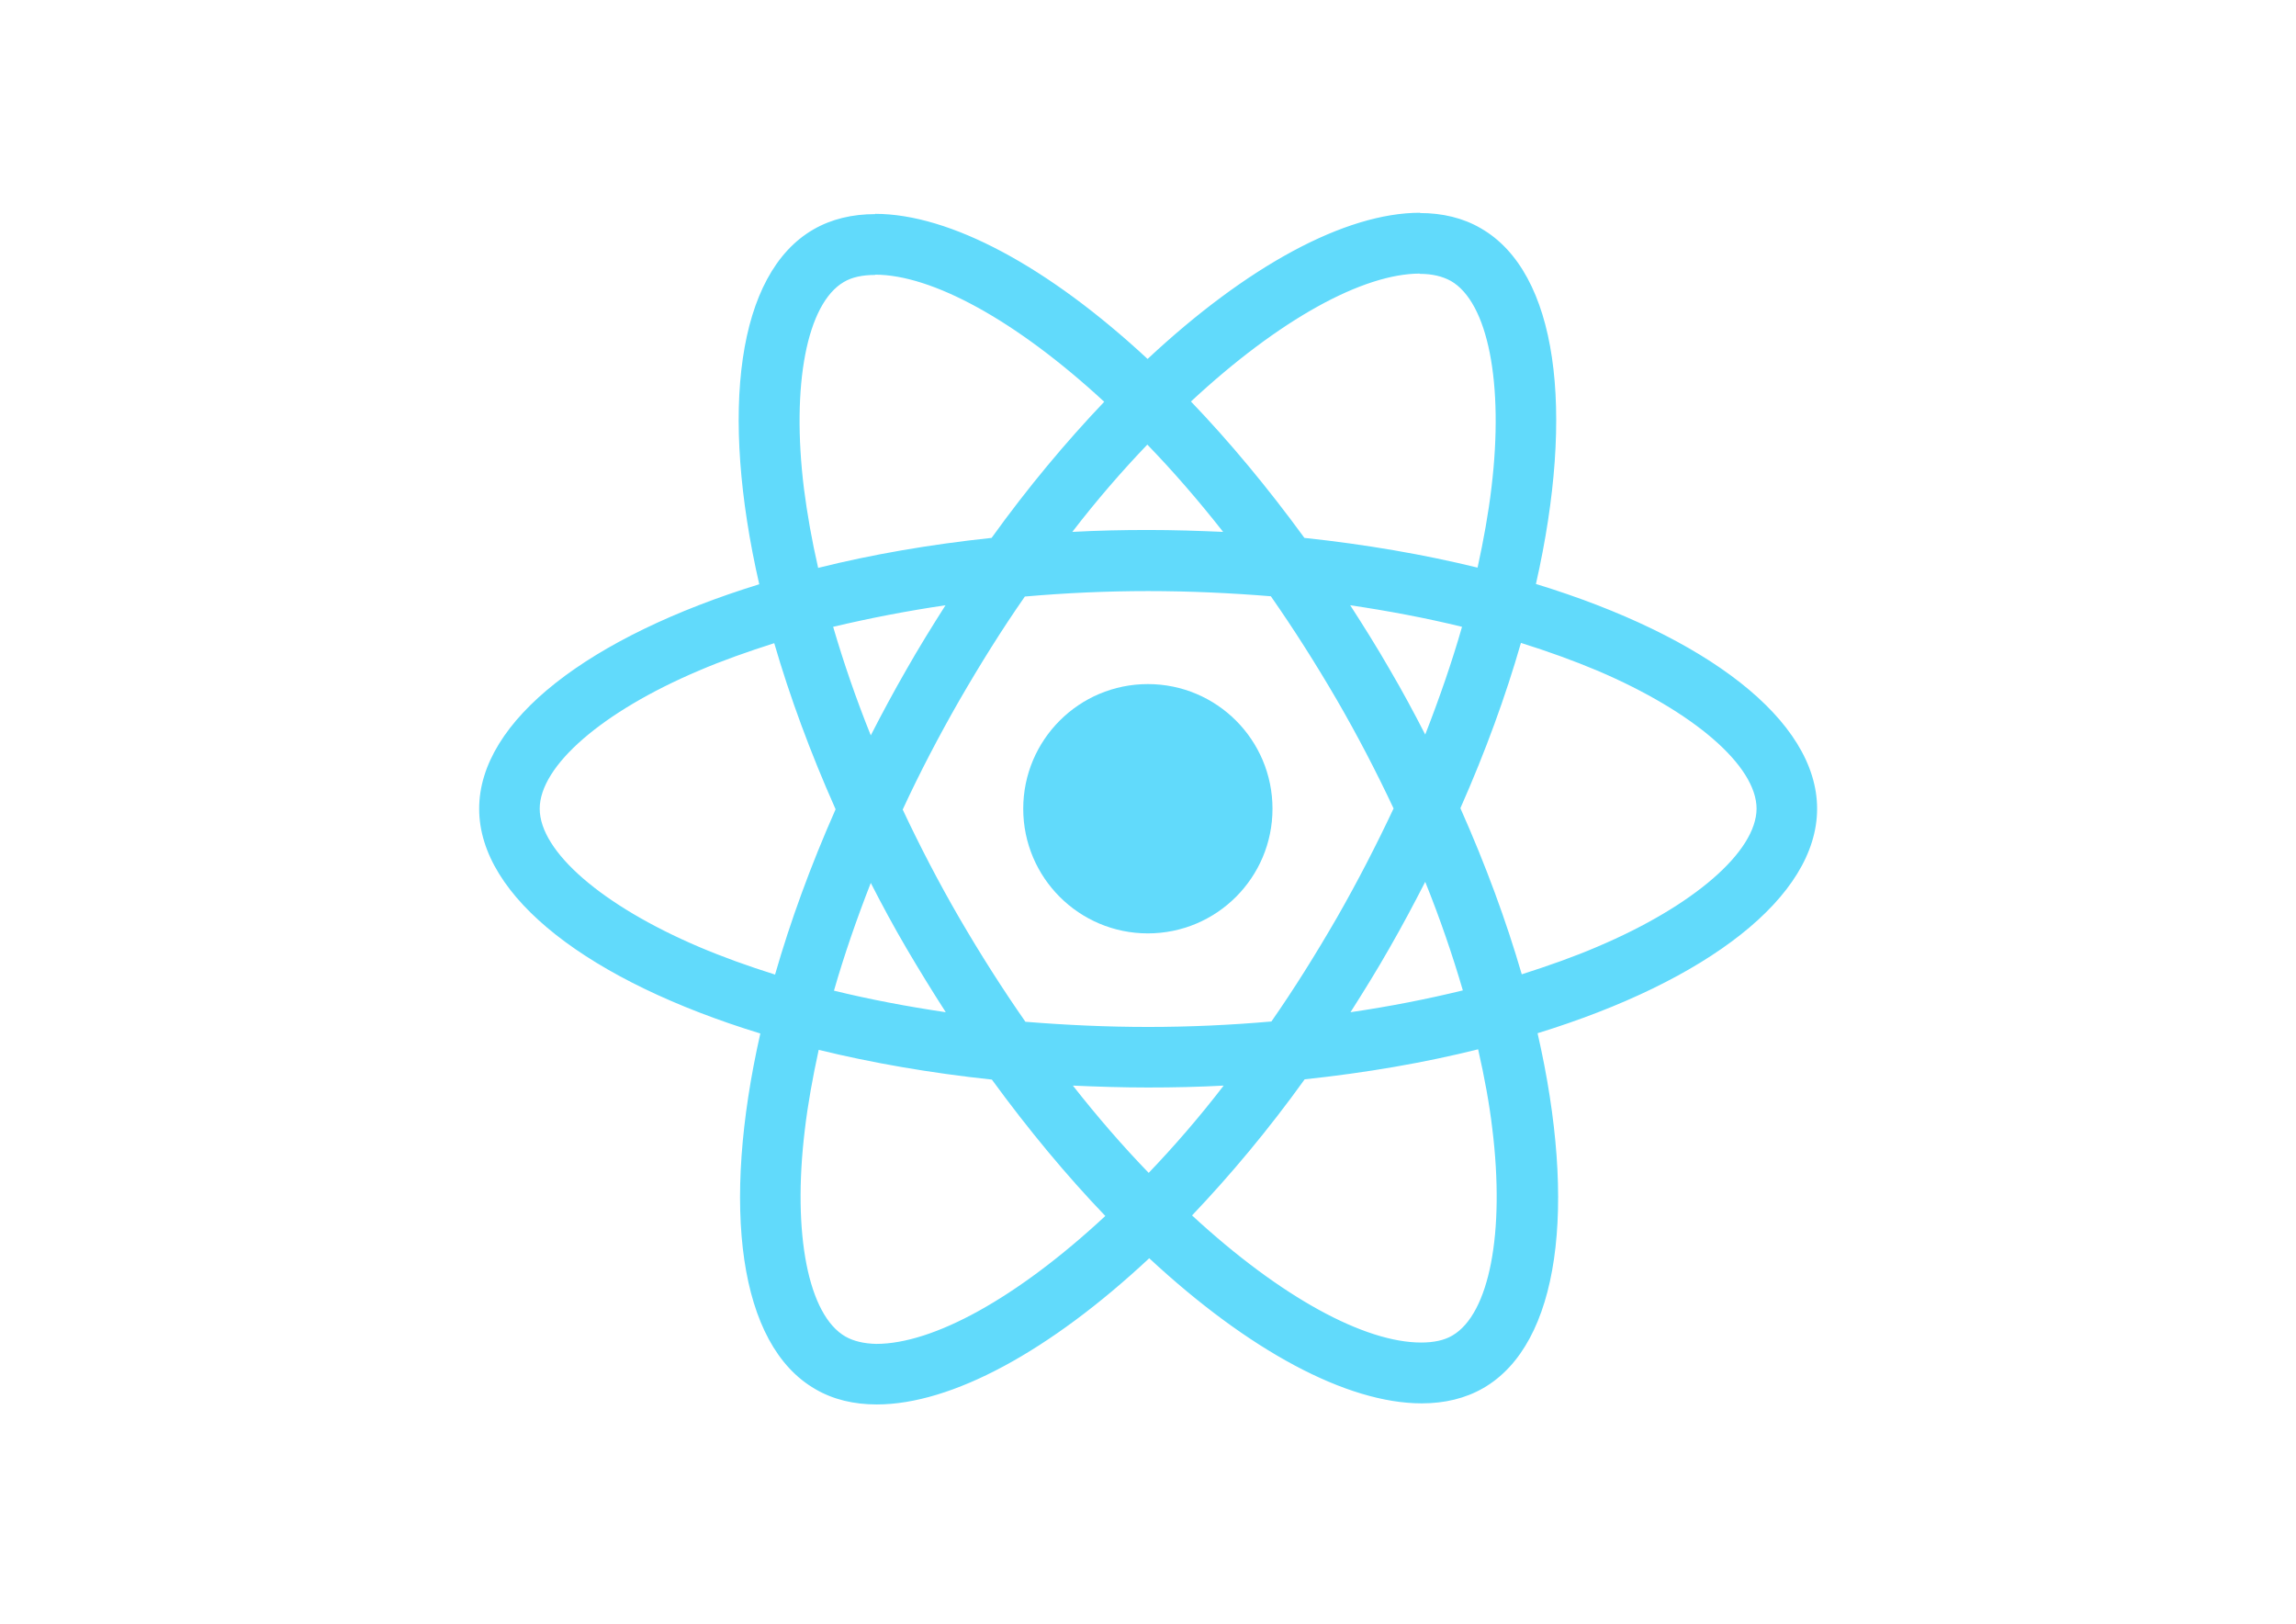
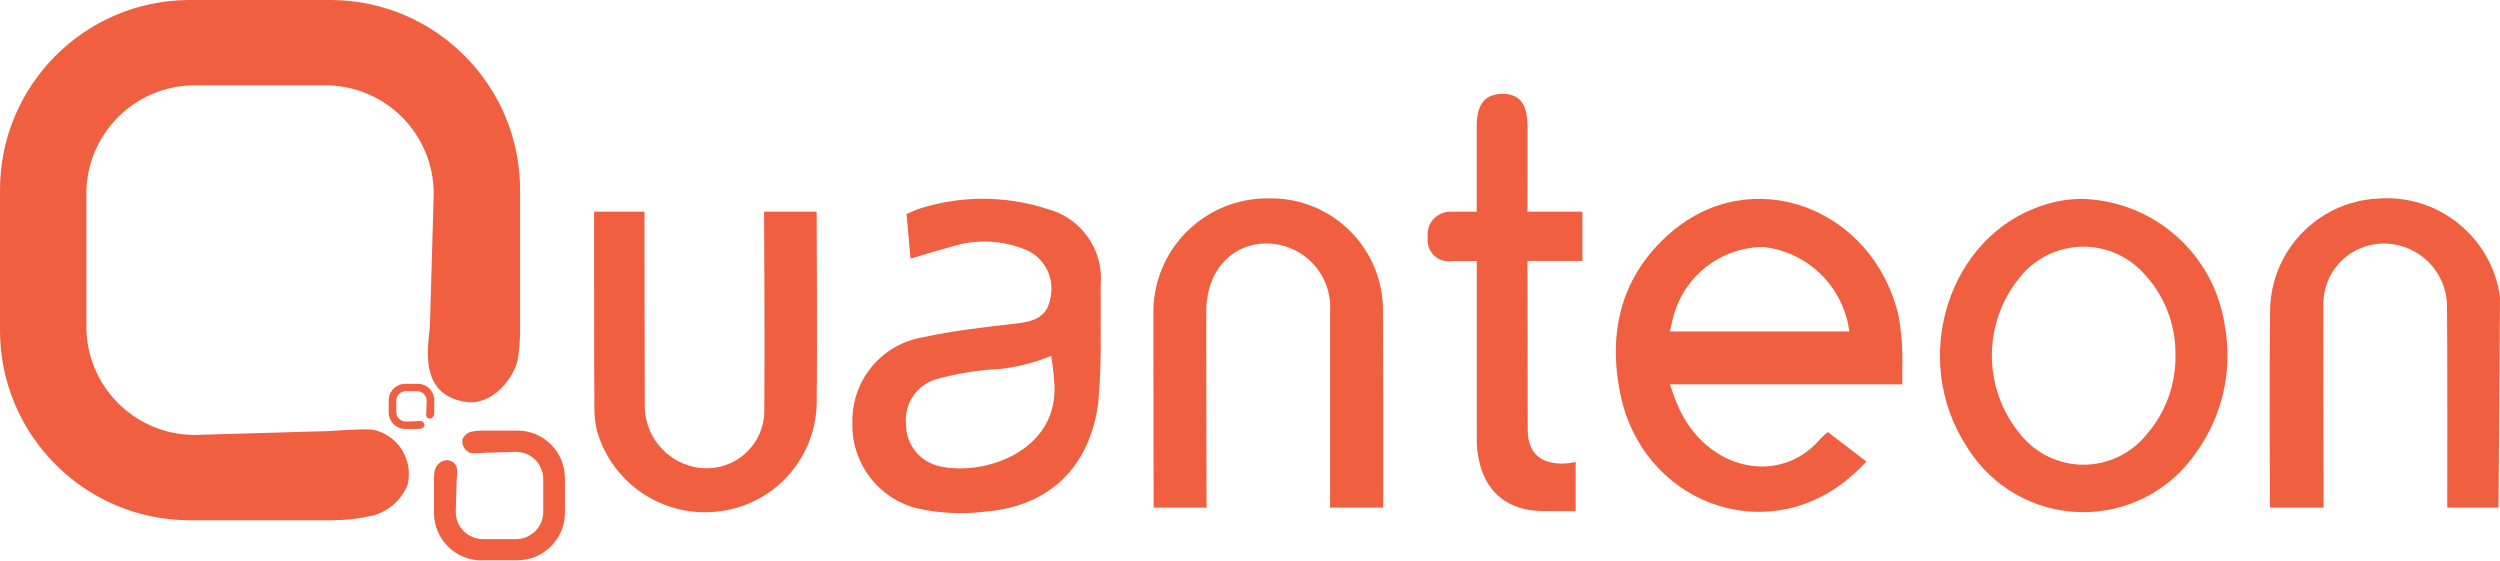
- <svg xmlns="http://www.w3.org/2000/svg" viewBox="0 0 841.9 595.3">
-   <g fill="#61DAFB">
-     <path d="M666.3 296.5c0-32.5-40.7-63.3-103.1-82.4 14.4-63.6 8-114.2-20.2-130.4-6.5-3.8-14.1-5.6-22.4-5.6v22.3c4.6 0 8.3.9 11.4 2.6 13.6 7.8 19.5 37.5 14.9 75.7-1.1 9.4-2.9 19.3-5.1 29.4-19.6-4.8-41-8.5-63.5-10.9-13.5-18.5-27.5-35.3-41.6-50 32.6-30.3 63.2-46.9 84-46.9V78c-27.5 0-63.5 19.6-99.9 53.6-36.4-33.8-72.4-53.2-99.9-53.2v22.3c20.7 0 51.4 16.5 84 46.6-14 14.7-28 31.4-41.3 49.9-22.6 2.4-44 6.1-63.6 11-2.3-10-4-19.7-5.2-29-4.7-38.2 1.1-67.9 14.6-75.8 3-1.8 6.9-2.6 11.5-2.6V78.5c-8.4 0-16 1.8-22.6 5.6-28.1 16.2-34.4 66.7-19.9 130.1-62.2 19.2-102.7 49.9-102.7 82.3 0 32.5 40.7 63.3 103.1 82.4-14.4 63.6-8 114.2 20.2 130.4 6.5 3.8 14.1 5.6 22.5 5.6 27.5 0 63.5-19.6 99.9-53.6 36.4 33.8 72.4 53.2 99.9 53.2 8.4 0 16-1.8 22.6-5.6 28.1-16.2 34.4-66.7 19.9-130.1 62-19.1 102.5-49.9 102.5-82.3zm-130.2-66.7c-3.7 12.9-8.3 26.2-13.5 39.5-4.1-8-8.4-16-13.1-24-4.6-8-9.5-15.8-14.4-23.4 14.2 2.1 27.9 4.7 41 7.9zm-45.8 106.5c-7.8 13.5-15.8 26.3-24.1 38.2-14.9 1.3-30 2-45.2 2-15.1 0-30.2-.7-45-1.9-8.3-11.9-16.4-24.6-24.2-38-7.6-13.1-14.5-26.4-20.8-39.8 6.2-13.4 13.2-26.8 20.7-39.9 7.8-13.5 15.8-26.3 24.1-38.2 14.9-1.3 30-2 45.2-2 15.1 0 30.2.7 45 1.9 8.3 11.9 16.4 24.6 24.2 38 7.6 13.1 14.5 26.4 20.8 39.8-6.3 13.4-13.2 26.8-20.7 39.9zm32.3-13c5.4 13.4 10 26.8 13.8 39.8-13.1 3.2-26.9 5.9-41.2 8 4.9-7.7 9.8-15.6 14.4-23.7 4.6-8 8.9-16.1 13-24.1zM421.2 430c-9.3-9.6-18.6-20.3-27.8-32 9 .4 18.2.7 27.5.7 9.4 0 18.7-.2 27.8-.7-9 11.7-18.3 22.4-27.5 32zm-74.4-58.9c-14.2-2.1-27.9-4.7-41-7.9 3.7-12.9 8.3-26.2 13.5-39.5 4.1 8 8.4 16 13.1 24 4.7 8 9.5 15.8 14.4 23.4zM420.7 163c9.3 9.6 18.6 20.3 27.8 32-9-.4-18.2-.7-27.5-.7-9.4 0-18.7.2-27.8.7 9-11.7 18.3-22.4 27.5-32zm-74 58.9c-4.9 7.7-9.8 15.6-14.4 23.7-4.6 8-8.9 16-13 24-5.4-13.4-10-26.8-13.8-39.8 13.1-3.1 26.9-5.8 41.2-7.9zm-90.5 125.2c-35.4-15.1-58.3-34.9-58.3-50.6 0-15.7 22.9-35.6 58.3-50.6 8.6-3.7 18-7 27.7-10.1 5.7 19.6 13.2 40 22.5 60.9-9.2 20.8-16.6 41.1-22.2 60.6-9.9-3.1-19.3-6.5-28-10.2zM310 490c-13.6-7.8-19.5-37.5-14.9-75.7 1.1-9.4 2.9-19.3 5.1-29.4 19.6 4.8 41 8.5 63.5 10.9 13.5 18.5 27.5 35.3 41.6 50-32.6 30.3-63.2 46.9-84 46.9-4.5-.1-8.3-1-11.3-2.7zm237.2-76.2c4.7 38.2-1.1 67.9-14.6 75.8-3 1.8-6.9 2.6-11.5 2.6-20.7 0-51.4-16.5-84-46.6 14-14.7 28-31.4 41.3-49.9 22.6-2.4 44-6.1 63.6-11 2.3 10.1 4.1 19.8 5.2 29.1zm38.5-66.7c-8.6 3.7-18 7-27.7 10.1-5.7-19.6-13.2-40-22.5-60.9 9.2-20.8 16.6-41.1 22.2-60.6 9.9 3.1 19.3 6.5 28.1 10.2 35.4 15.1 58.3 34.9 58.3 50.6-.1 15.7-23 35.6-58.4 50.6zM320.8 78.4z" />
-     <circle cx="420.9" cy="296.5" r="45.7" />
-     <path d="M520.5 78.1z" />
+ <svg xmlns="http://www.w3.org/2000/svg" width="156.176" height="34.999" viewBox="0 0 156.176 34.999">
+   <defs>
+     <clipPath id="clip-path">
+       <path id="Path_3" data-name="Path 3" d="M20.769-158.482H11.9A11.867,11.867,0,0,0,.088-146.562v8.659A11.867,11.867,0,0,0,11.9-125.982h8.869a11.742,11.742,0,0,0,2.579-.285,3.237,3.237,0,0,0,2.2-1.927,2.826,2.826,0,0,0-2.163-3.446c-.834-.078-2.477.109-3.554.109l-7.605.22a6.774,6.774,0,0,1-6.743-6.805v-8.232a6.774,6.774,0,0,1,6.743-6.805h8.213a6.774,6.774,0,0,1,6.743,6.805l-.233,8.086c0,.937-.969,4.434,2.27,4.893,1.6.226,3.048-1.506,3.234-2.789a12.12,12.12,0,0,0,.125-1.744v-8.659a11.867,11.867,0,0,0-11.812-11.921" transform="translate(-0.088 158.482)" fill="#f05f40" clip-rule="evenodd" />
+     </clipPath>
+     <clipPath id="clip-path-2">
+       <path id="Path_2" data-name="Path 2" d="M-75-146.452H113.023V-200H-75Z" transform="translate(75 200)" fill="#f05f40" />
+     </clipPath>
+     <clipPath id="clip-path-3">
+       <path id="Path_6" data-name="Path 6" d="M126.285-29.553h2.231a2.971,2.971,0,0,0,2.971-2.971v-2.158a2.971,2.971,0,0,0-2.971-2.971h-2.231a2.983,2.983,0,0,0-.649.071.812.812,0,0,0-.554.48.782.782,0,0,0,.544.859,6.9,6.9,0,0,0,.894-.027l1.913-.055a1.7,1.7,0,0,1,1.7,1.7v2.052a1.7,1.7,0,0,1-1.7,1.7h-2.066a1.7,1.7,0,0,1-1.7-1.7l.059-2.015c0-.233.244-1.105-.571-1.22a.836.836,0,0,0-.814.7,2.981,2.981,0,0,0-.032.435v2.158a2.971,2.971,0,0,0,2.971,2.971" transform="translate(-123.314 37.653)" fill="#f05f40" clip-rule="evenodd" />
+     </clipPath>
+     <clipPath id="clip-path-4">
+       <path id="Path_5" data-name="Path 5" d="M-75-146.94H113.023V-200H-75Z" transform="translate(75 200)" fill="#f05f40" />
+     </clipPath>
+     <clipPath id="clip-path-5">
+       <path id="Path_9" data-name="Path 9" d="M112.2-50.578h-.776a1.034,1.034,0,0,0-1.034,1.034v.751a1.034,1.034,0,0,0,1.034,1.034h.776a1.032,1.032,0,0,0,.226-.025.283.283,0,0,0,.193-.167.272.272,0,0,0-.189-.3,2.4,2.4,0,0,0-.311.009l-.666.019a.59.59,0,0,1-.59-.59v-.714a.59.59,0,0,1,.59-.59h.719a.59.59,0,0,1,.59.59l-.02.7c0,.081-.085.385.2.424a.291.291,0,0,0,.283-.242,1.049,1.049,0,0,0,.011-.151v-.751a1.034,1.034,0,0,0-1.034-1.034" transform="translate(-110.394 50.578)" fill="#f05f40" clip-rule="evenodd" />
+     </clipPath>
+     <clipPath id="clip-path-7">
+       <path id="Path_12" data-name="Path 12" d="M338.645-84.2h-3.315s.006-8.944,0-12.246a3.988,3.988,0,0,0-3.925-4.252c-2.218-.023-3.8,1.718-3.81,4.208-.008,3.607.018,12.29.018,12.29h-3.305s-.024-9.042-.016-12.454a7.115,7.115,0,0,1,7.161-6.861,7,7,0,0,1,7.18,6.792c.012,1.871.014,12.522.014,12.522" transform="translate(-324.289 103.51)" fill="#f05f40" clip-rule="evenodd" />
+     </clipPath>
+     <clipPath id="clip-path-9">
+       <path id="Path_15" data-name="Path 15" d="M652.464-97.328c-.008,2.978-.094,13.127-.094,13.127h-3.2s.017-9.864-.016-12.531a3.946,3.946,0,0,0-4-3.967,3.78,3.78,0,0,0-3.723,3.948c-.015,3.736.015,12.549.015,12.549h-3.354s-.042-8.915.012-12.29a7.079,7.079,0,0,1,6.676-7.011,7.143,7.143,0,0,1,7.688,6.174" transform="translate(-638.073 103.516)" fill="#f05f40" clip-rule="evenodd" />
+     </clipPath>
+     <clipPath id="clip-path-11">
+       <path id="Path_18" data-name="Path 18" d="M167.086-99.761h3.151s0,8.716.015,12.017a3.911,3.911,0,0,0,3.051,3.921,3.607,3.607,0,0,0,4.418-3.645c.037-3.622-.016-12.293-.016-12.293h3.285s.046,8.711,0,12.085a6.929,6.929,0,0,1-6.288,6.657,7.017,7.017,0,0,1-7.438-5.063,6.426,6.426,0,0,1-.16-1.521c-.019-1.8-.018-12.158-.018-12.158" transform="translate(-167.086 99.761)" fill="#f05f40" clip-rule="evenodd" />
+     </clipPath>
+     <clipPath id="clip-path-13">
+       <path id="Path_21" data-name="Path 21" d="M404.6-122.749h-1.547a1.305,1.305,0,0,1-1.513-1.454,1.424,1.424,0,0,1,1.357-1.626c.5-.006,1.7,0,1.7,0s0-4.328,0-5.391c.009-1.315.507-1.936,1.55-1.968,1.094-.034,1.612.586,1.626,1.993.01,1-.009,5.366-.009,5.366H411.2v3.078h-3.432s.006,7.945.016,10.549c0,2.79,2.995,2.008,2.995,2.008v3.071s-1.964-.006-2.164-.009c-2.445-.05-3.913-1.615-4.015-4.282,0-.073,0-11.337,0-11.337" transform="translate(-401.536 133.188)" fill="#f05f40" clip-rule="evenodd" />
+     </clipPath>
+     <clipPath id="clip-path-15">
+       <path id="Path_24" data-name="Path 24" d="M457.553-95.113l.187-.794a5.855,5.855,0,0,1,5.664-4.486,6.1,6.1,0,0,1,5.364,5.28Zm14.284-1.005c-1.6-6.741-9.127-9.545-14.2-5.194-3.085,2.645-3.972,6.154-3.182,10.068,1.363,6.758,8.876,9.634,14.111,5.44a12.868,12.868,0,0,0,1.273-1.18l-2.414-1.849a4.13,4.13,0,0,0-.465.428c-2.593,3.056-7.474,1.971-9.113-2.589-.133-.371-.289-.819-.289-.819h14.518s.007-.694,0-1.027a15.436,15.436,0,0,0-.238-3.279Z" transform="translate(-454.181 103.398)" fill="#f05f40" clip-rule="evenodd" />
+     </clipPath>
+     <clipPath id="clip-path-17">
+       <path id="Path_27" data-name="Path 27" d="M557.4-88.6a5.049,5.049,0,0,1-7.8-.018,7.71,7.71,0,0,1,.16-10.128,5.084,5.084,0,0,1,7.435-.051,7.256,7.256,0,0,1,2.055,5.138A7.361,7.361,0,0,1,557.4-88.6m4.925-6.9a9.265,9.265,0,0,0-8.838-7.871,7.673,7.673,0,0,0-2.483.391c-5.941,1.89-8.383,9.6-4.78,15.1a8.526,8.526,0,0,0,14.347.312,10.349,10.349,0,0,0,1.754-7.929" transform="translate(-544.541 103.366)" fill="#f05f40" clip-rule="evenodd" />
+     </clipPath>
+     <clipPath id="clip-path-19">
+       <path id="Path_30" data-name="Path 30" d="M245.157-86.732a2.662,2.662,0,0,1-2.119-2.606,2.658,2.658,0,0,1,1.933-2.85,17.728,17.728,0,0,1,3.925-.623,12.009,12.009,0,0,0,3.21-.822s.172,1.06.207,1.842c.185,4.1-4.36,5.68-7.155,5.06M255.2-98.085a4.488,4.488,0,0,0-3.349-4.727,13.012,13.012,0,0,0-8.106.026c-.079.022-.674.291-.674.291l.245,2.79s2.853-.882,3.5-.979a6.759,6.759,0,0,1,3.771.451,2.632,2.632,0,0,1,1.486,2.909c-.173,1.238-1,1.538-2.095,1.664-1.963.227-3.939.441-5.866.862a5.283,5.283,0,0,0-4.424,5.392,5.342,5.342,0,0,0,4,5.289,12.4,12.4,0,0,0,4.375.205c3.984-.339,6.48-2.847,6.985-6.806a42.375,42.375,0,0,0,.15-4.288c0-1.17.008-2.125,0-3.079" transform="translate(-239.691 103.451)" fill="#f05f40" clip-rule="evenodd" />
+     </clipPath>
+   </defs>
+   <g id="Q_Logo_Home_Screen" data-name="Q Logo_Home Screen" transform="translate(-633.905 -120.343)">
+     <g id="Group_757" data-name="Group 757" transform="translate(633.905 120.343)">
+       <g id="Group_2" data-name="Group 2" clip-path="url(#clip-path)">
+         <g id="Group_1" data-name="Group 1" transform="translate(-16.532 -9.225)" clip-path="url(#clip-path-2)">
+           <path id="Path_1" data-name="Path 1" d="M-4.912-128.76H29.783v-34.722H-4.912Z" transform="translate(20.343 171.596)" fill="#f05f40" />
+         </g>
+       </g>
+       <g id="Group_4" data-name="Group 4" transform="translate(27.117 26.899)" clip-path="url(#clip-path-3)">
+         <g id="Group_3" data-name="Group 3" transform="translate(-43.662 -35.744)" clip-path="url(#clip-path-4)">
+           <path id="Path_4" data-name="Path 4" d="M118.314-32.351h10.375v-10.3H118.314Z" transform="translate(-75.752 77.296)" fill="#f05f40" />
+         </g>
+       </g>
+       <g id="Group_6" data-name="Group 6" transform="translate(24.286 23.978)" clip-path="url(#clip-path-5)">
+         <g id="Group_5" data-name="Group 5" transform="translate(-40.818 -32.898)" clip-path="url(#clip-path-4)">
+           <path id="Path_7" data-name="Path 7" d="M105.394-50.557h5.046v-5.021h-5.046Z" transform="translate(-65.677 87.375)" fill="#f05f40" />
+         </g>
+       </g>
+     </g>
+     <g id="Group_8" data-name="Group 8" transform="translate(705.955 132.742)" clip-path="url(#clip-path-7)">
+       <g id="Group_7" data-name="Group 7" transform="translate(-87.911 -21.244)" clip-path="url(#clip-path-4)">
+         <path id="Path_10" data-name="Path 10" d="M319.289-86.994h16.558V-108.51H319.289Z" transform="translate(-232.48 128.653)" fill="#f05f40" />
+       </g>
+     </g>
+     <g id="Group_10" data-name="Group 10" transform="translate(775.689 132.74)" clip-path="url(#clip-path-9)">
+       <g id="Group_9" data-name="Group 9" transform="translate(-156.996 -21.243)" clip-path="url(#clip-path-4)">
+         <path id="Path_13" data-name="Path 13" d="M633.073-87h16.593v-21.517H633.073Z" transform="translate(-477.178 128.658)" fill="#f05f40" />
+       </g>
+     </g>
+     <g id="Group_12" data-name="Group 12" transform="translate(671.017 133.567)" clip-path="url(#clip-path-11)">
+       <g id="Group_11" data-name="Group 11" transform="translate(-53.3 -22.07)" clip-path="url(#clip-path-4)">
+         <path id="Path_16" data-name="Path 16" d="M162.086-83.77h16.126v-20.99H162.086Z" transform="translate(-109.887 125.729)" fill="#f05f40" />
+       </g>
+     </g>
+     <g id="Group_14" data-name="Group 14" transform="translate(723.095 126.208)" clip-path="url(#clip-path-13)">
+       <g id="Group_13" data-name="Group 13" transform="translate(-104.918 -14.71)" clip-path="url(#clip-path-4)">
+         <path id="Path_19" data-name="Path 19" d="M396.536-109.92H408.4v-28.268H396.536Z" transform="translate(-292.719 151.797)" fill="#f05f40" />
+       </g>
+     </g>
+     <g id="Group_16" data-name="Group 16" transform="translate(734.846 132.766)" clip-path="url(#clip-path-15)">
+       <g id="Group_15" data-name="Group 15" transform="translate(-116.509 -21.269)" clip-path="url(#clip-path-4)">
+         <path id="Path_22" data-name="Path 22" d="M449.181-86.644h20.1V-108.4h-20.1Z" transform="translate(-333.773 128.566)" fill="#f05f40" />
+       </g>
+     </g>
+     <g id="Group_18" data-name="Group 18" transform="translate(755.097 132.774)" clip-path="url(#clip-path-17)">
+       <g id="Group_17" data-name="Group 17" transform="translate(-136.403 -21.276)" clip-path="url(#clip-path-4)">
+         <path id="Path_25" data-name="Path 25" d="M539.541-86.6h20.145v-21.768H539.541Z" transform="translate(-404.238 128.541)" fill="#f05f40" />
+       </g>
+     </g>
+     <g id="Group_20" data-name="Group 20" transform="translate(687.158 132.755)" clip-path="url(#clip-path-19)">
+       <g id="Group_19" data-name="Group 19" transform="translate(-69.285 -21.257)" clip-path="url(#clip-path-4)">
+         <path id="Path_28" data-name="Path 28" d="M234.691-86.615h17.715v-21.836H234.691Z" transform="translate(-166.507 128.607)" fill="#f05f40" />
+       </g>
+     </g>
  </g>
</svg>
